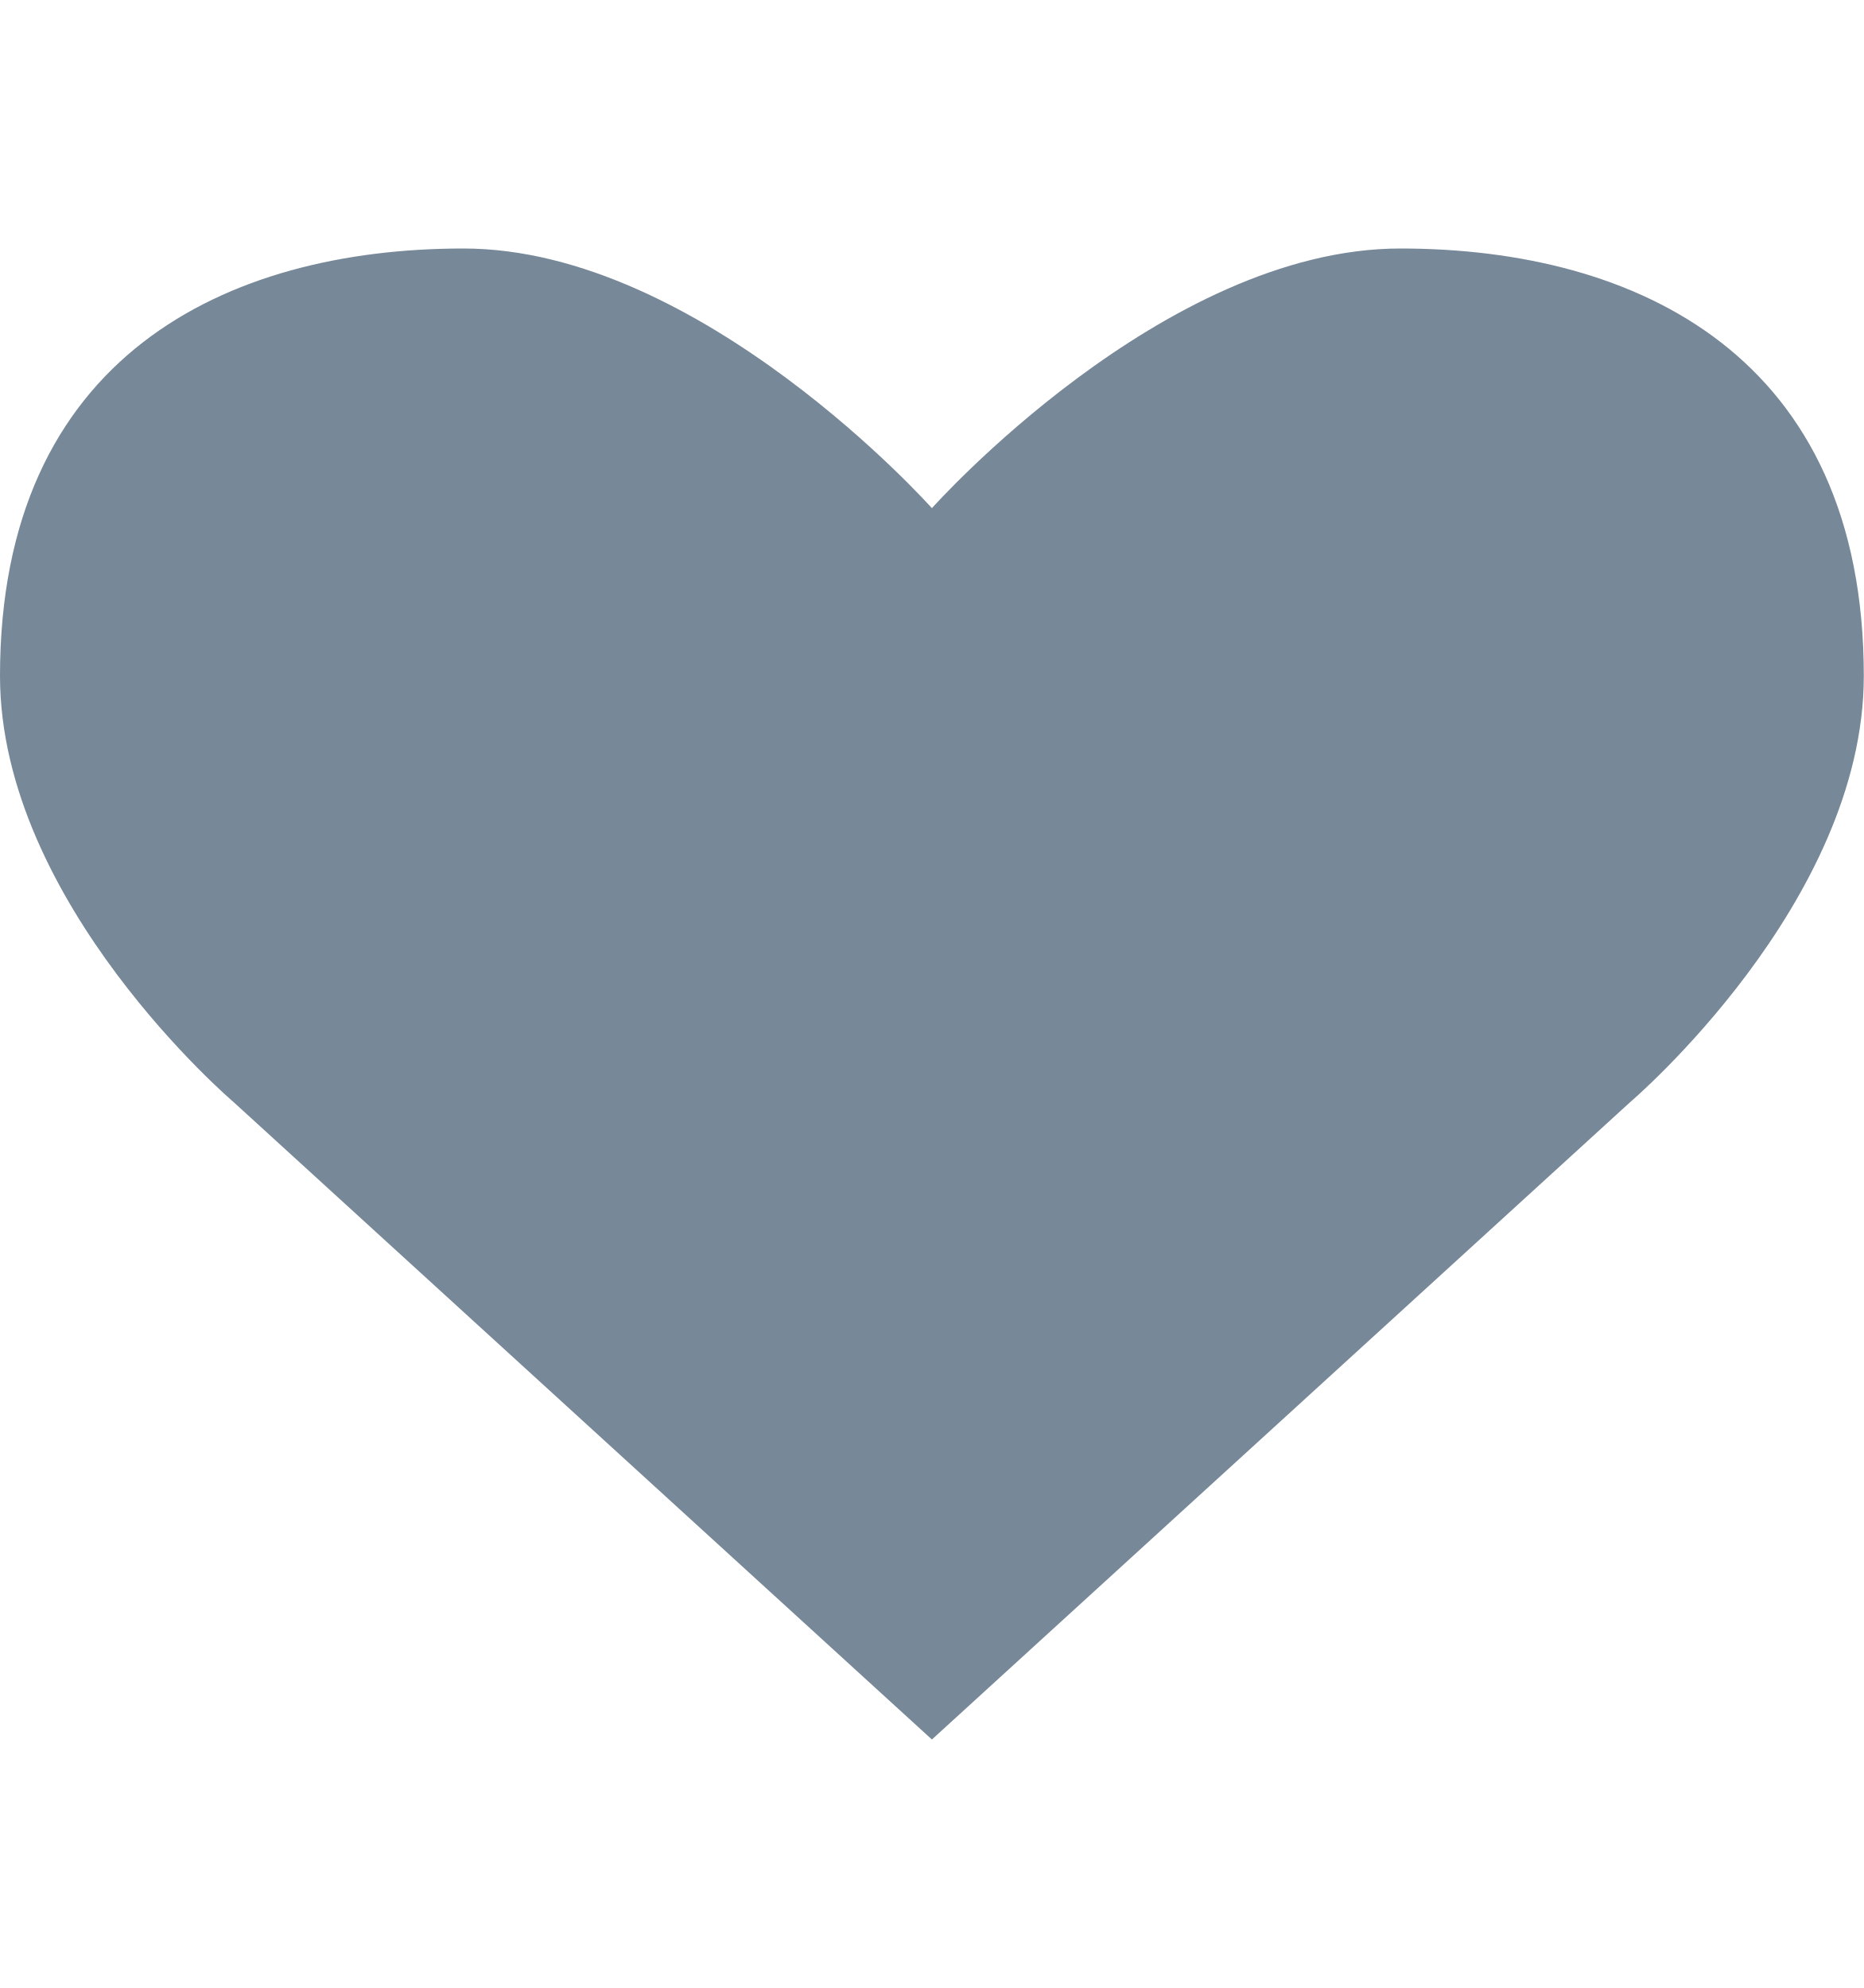
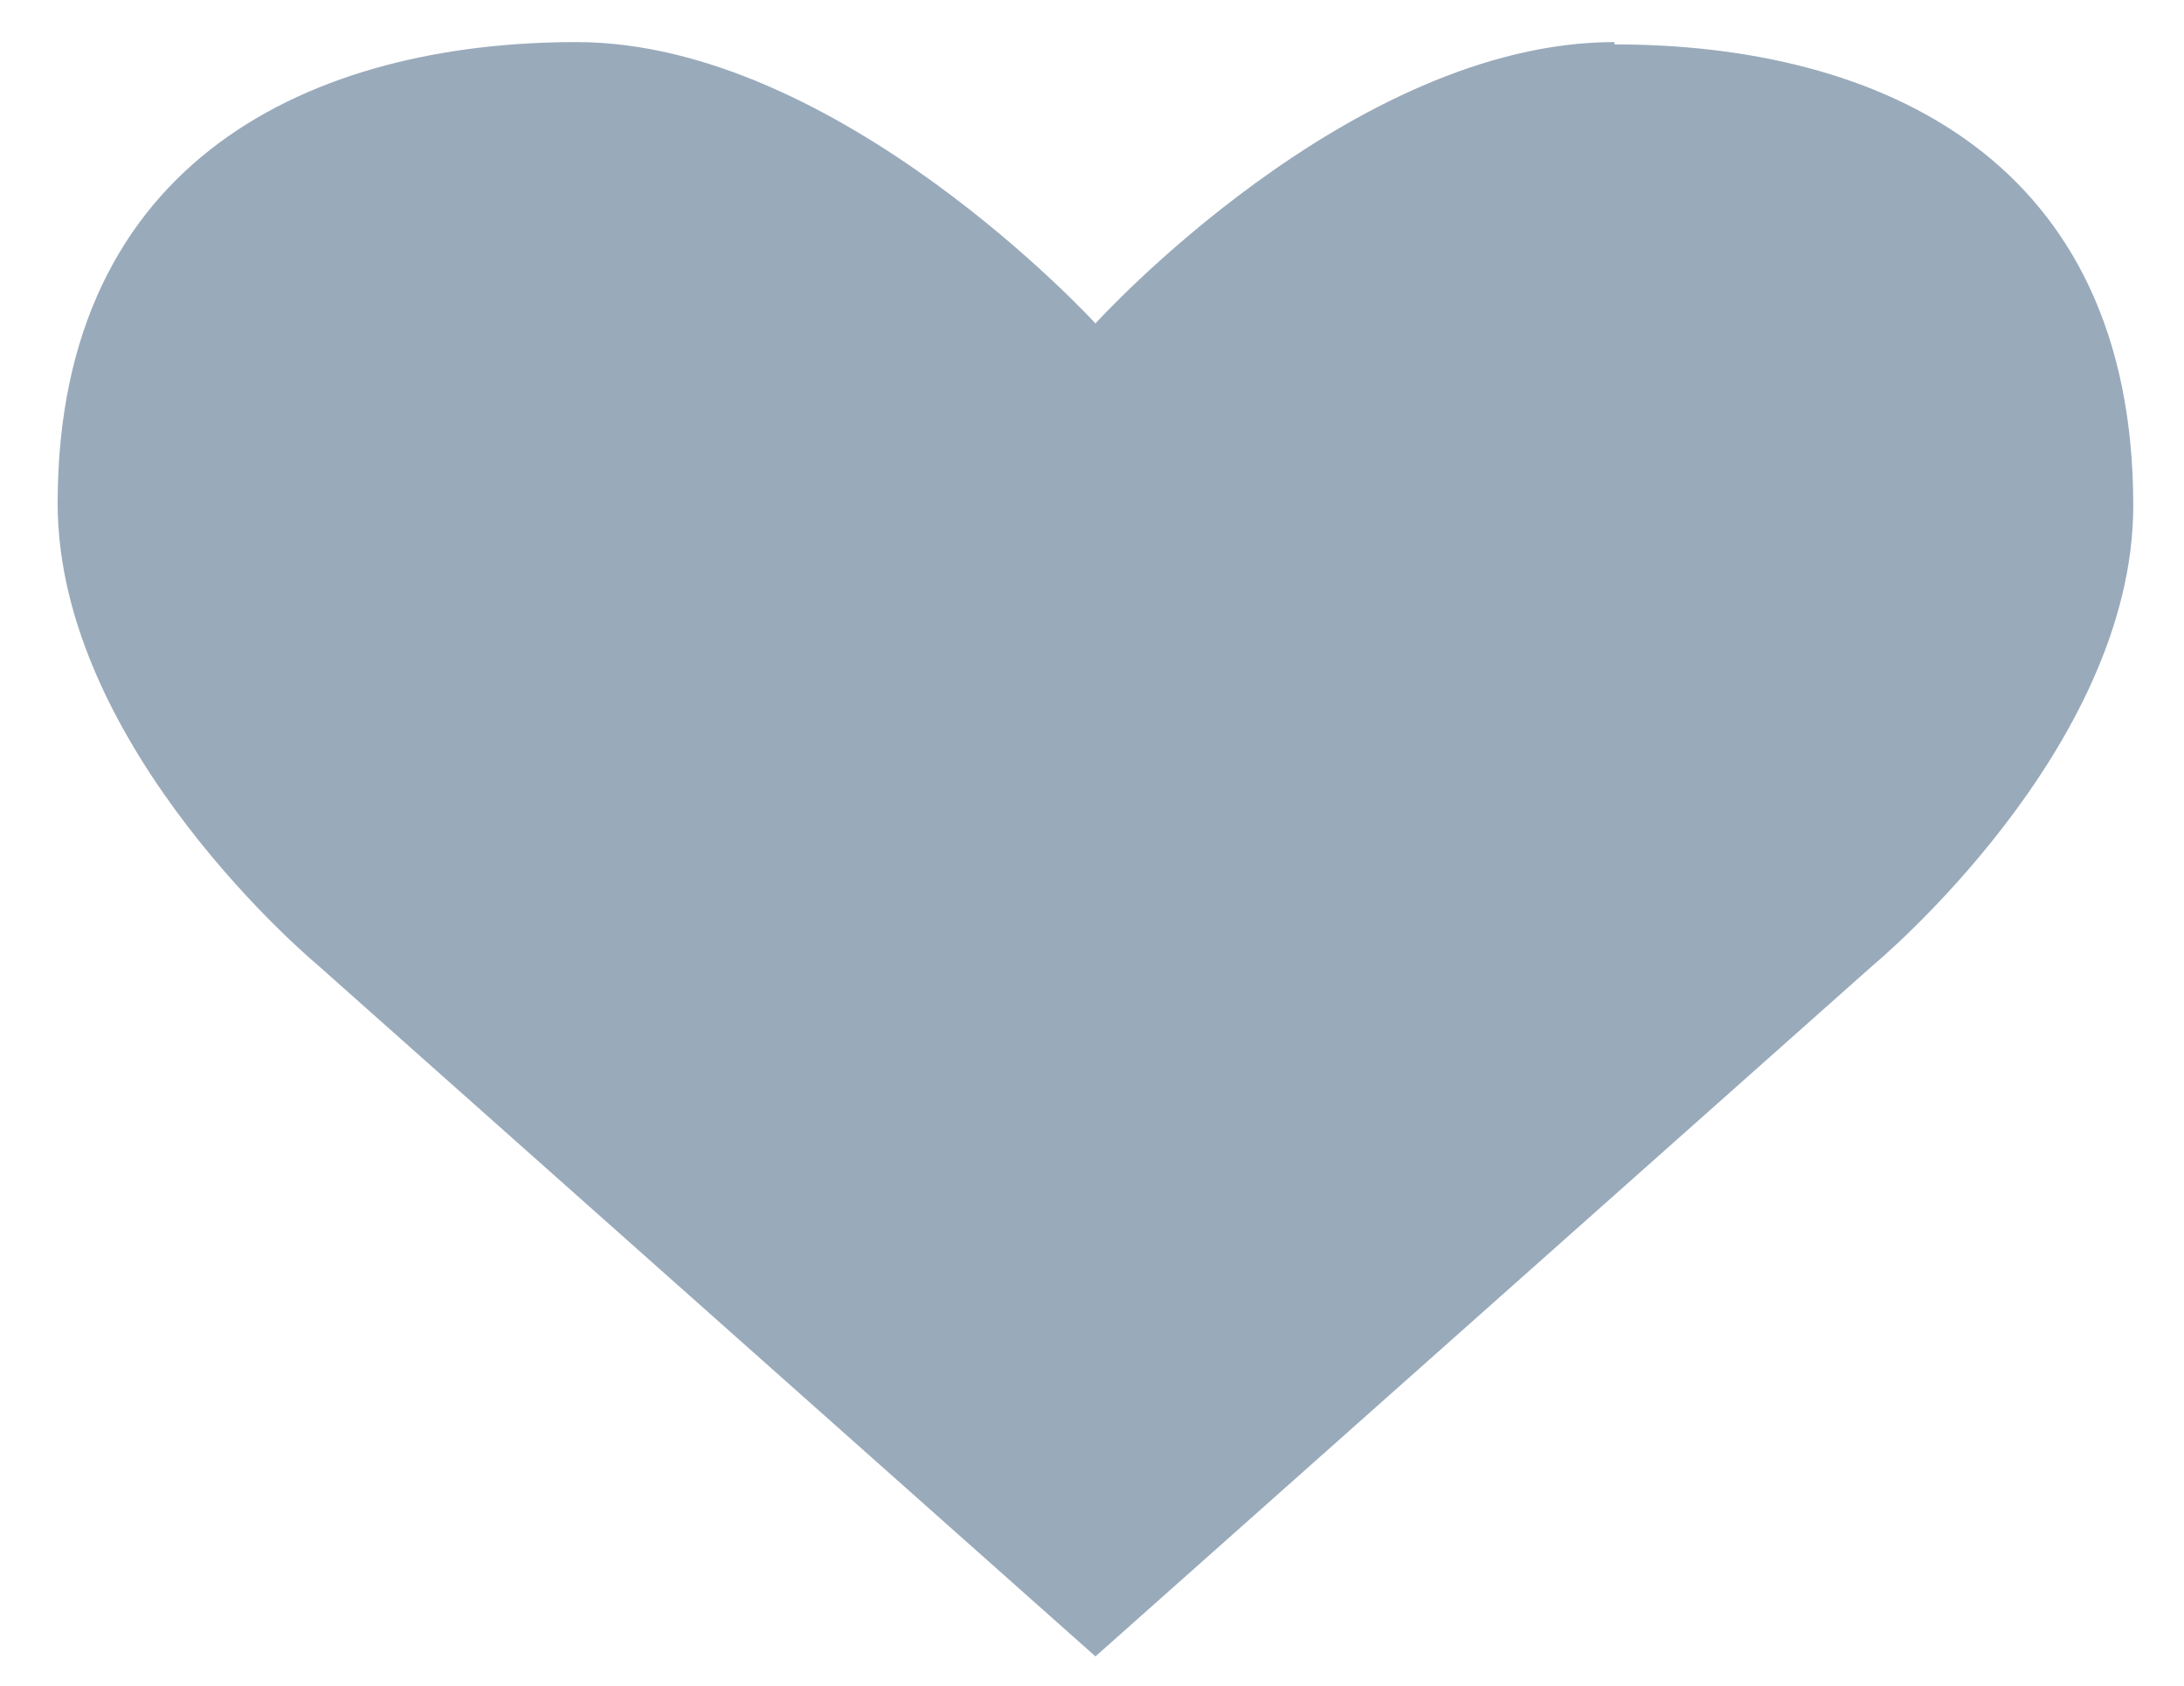
- <svg xmlns="http://www.w3.org/2000/svg" width="15" height="16">
-   <path fill="#789" fill-rule="evenodd" d="M11.27 2C9.36 2 7.5 4.09 7.5 4.09S5.64 2 3.73 2 0 2.87 0 5.44c0 1.83 1.88 3.43 1.88 3.43L7.5 14l5.62-5.13S15 7.27 15 5.44C15 2.87 13.18 2 11.27 2Z" />
+ <svg xmlns="http://www.w3.org/2000/svg" id="Layer_1" data-name="Layer 1" viewBox="0 0 37.88 29.23">
+   <defs>
+     <style>
+ 			.cls-1 {
+ 			fill: #9ab;
+ 			fill-rule: evenodd;
+ 			}
+ 		</style>
+   </defs>
+   <path id="BV" class="cls-1" d="M28,.73c-4.58,0-9,4.88-9,4.88S14.54.73,10,.73s-9,2-9,8c0,4.26,4.5,8,4.5,8l13.5,12,13.5-12S37,13,37,8.77c0-6-4.38-8-9-8Z" />
</svg>
